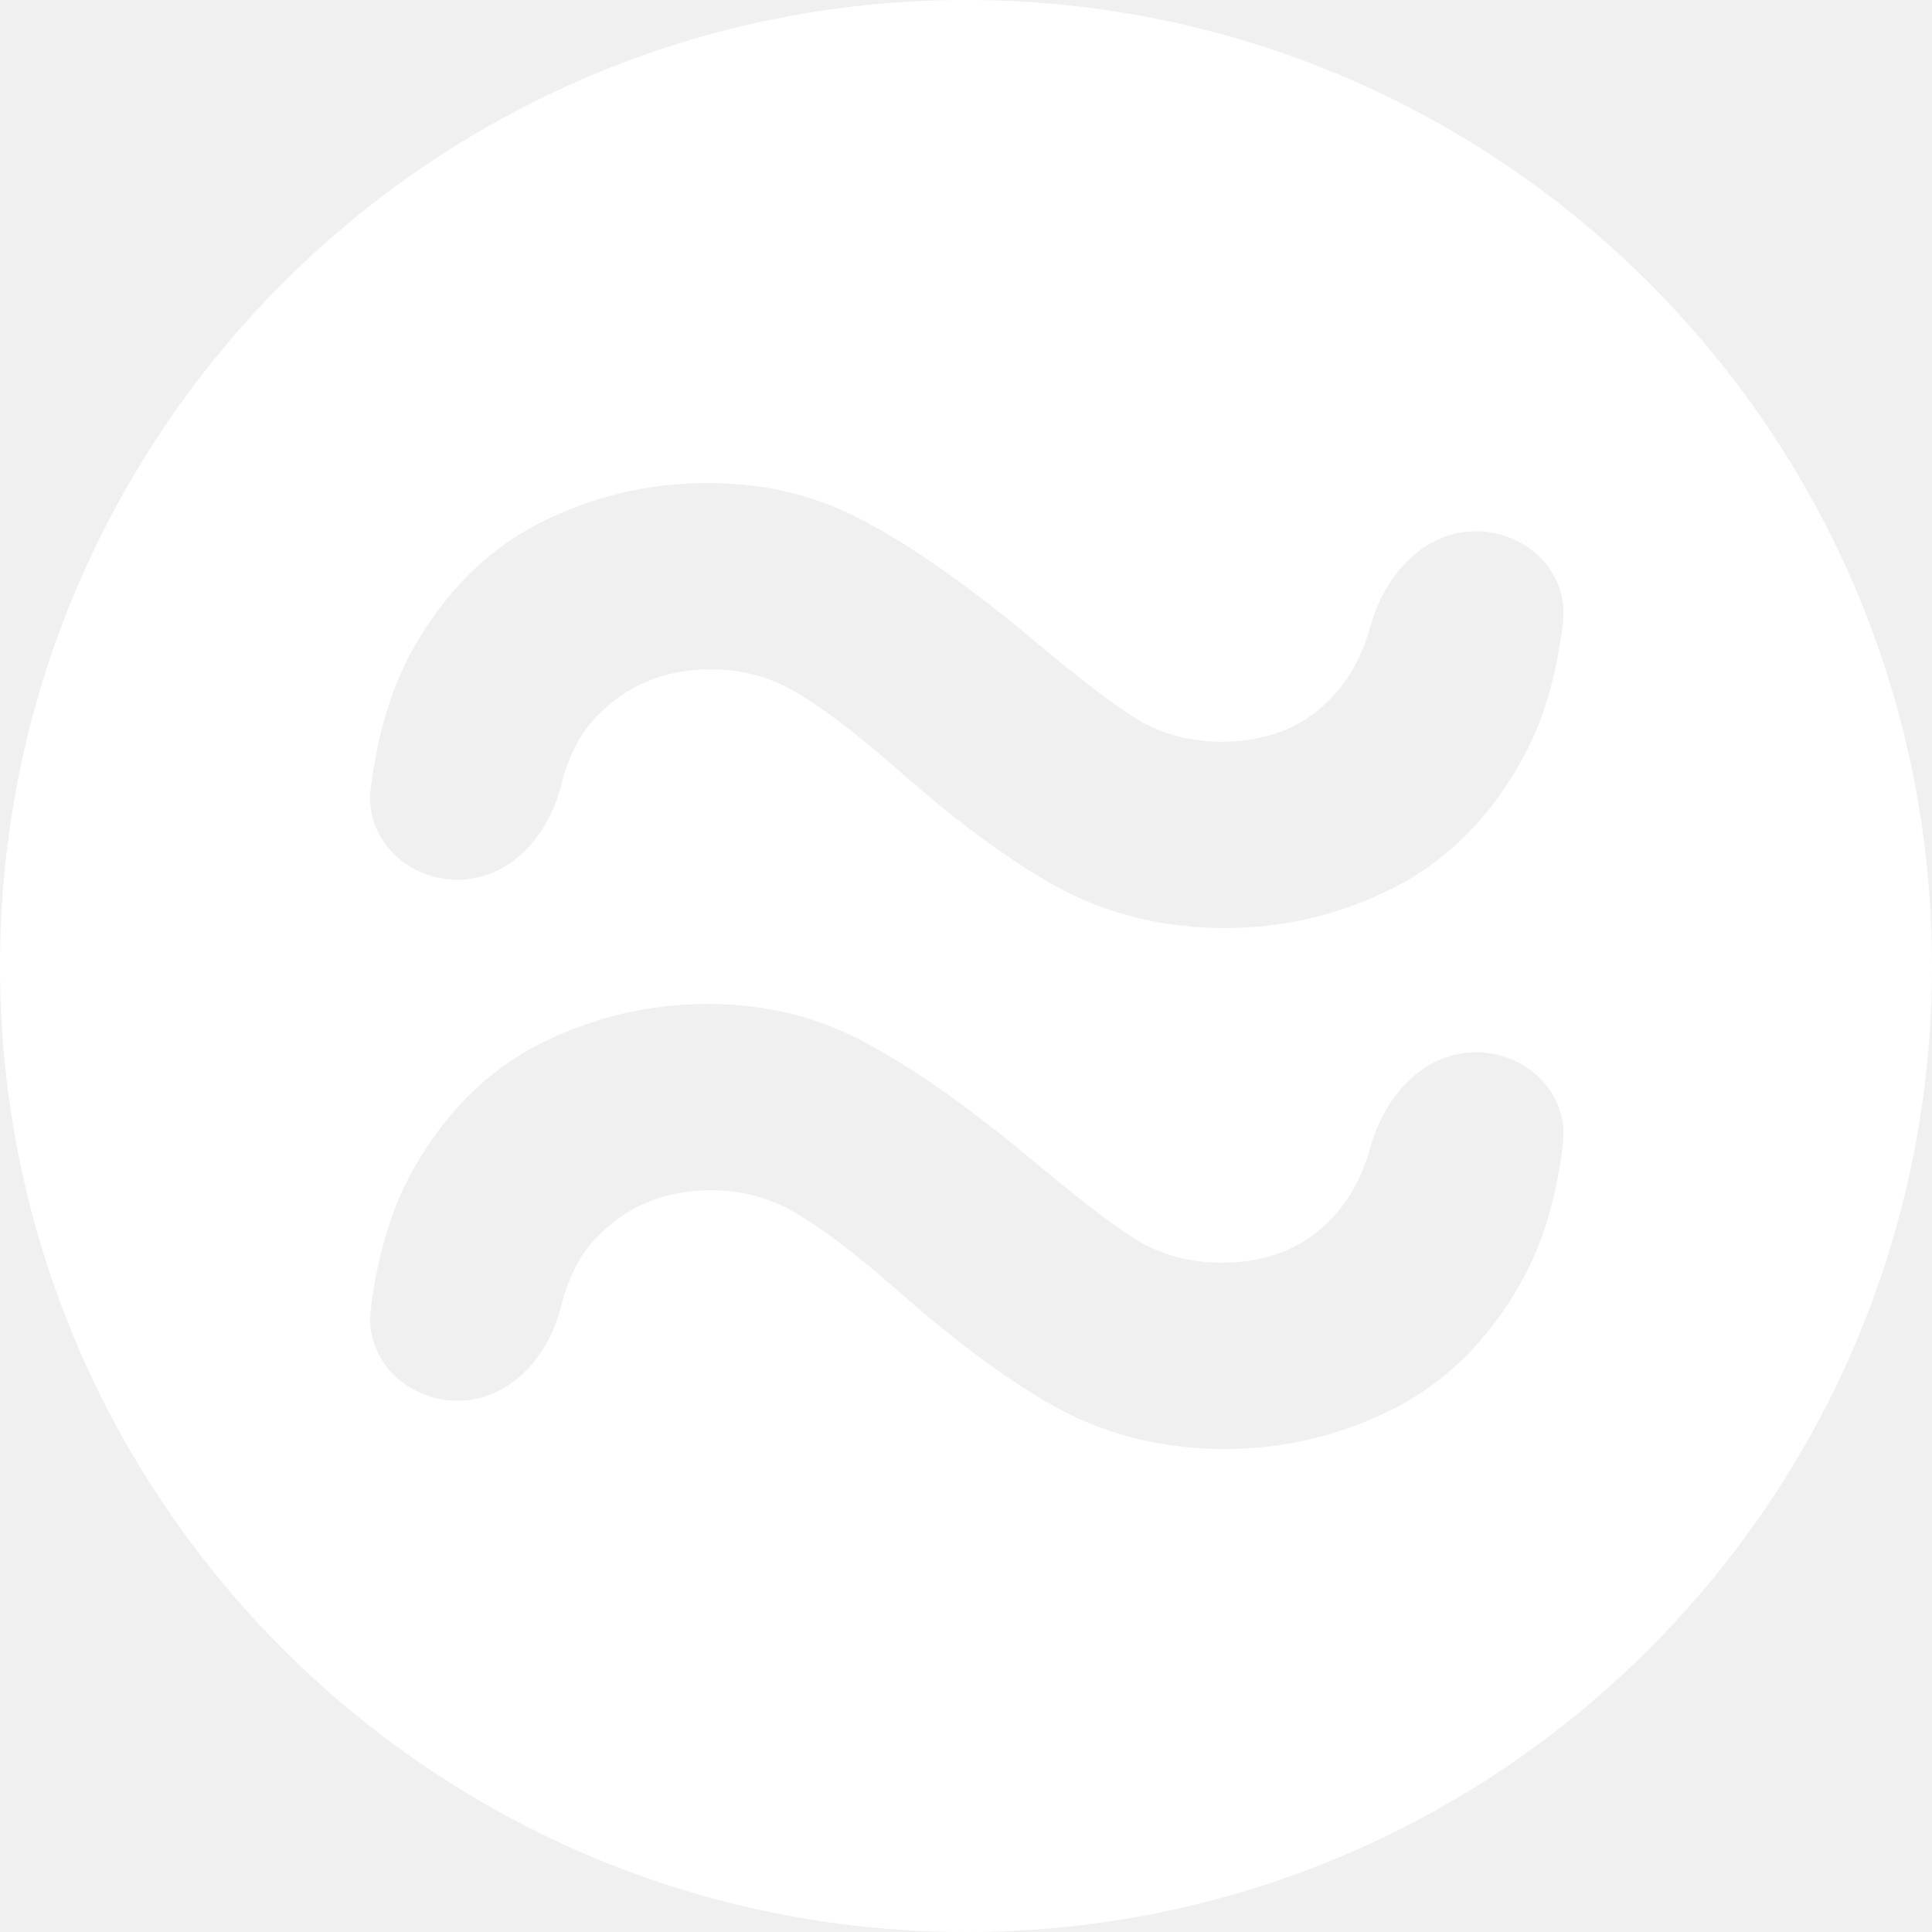
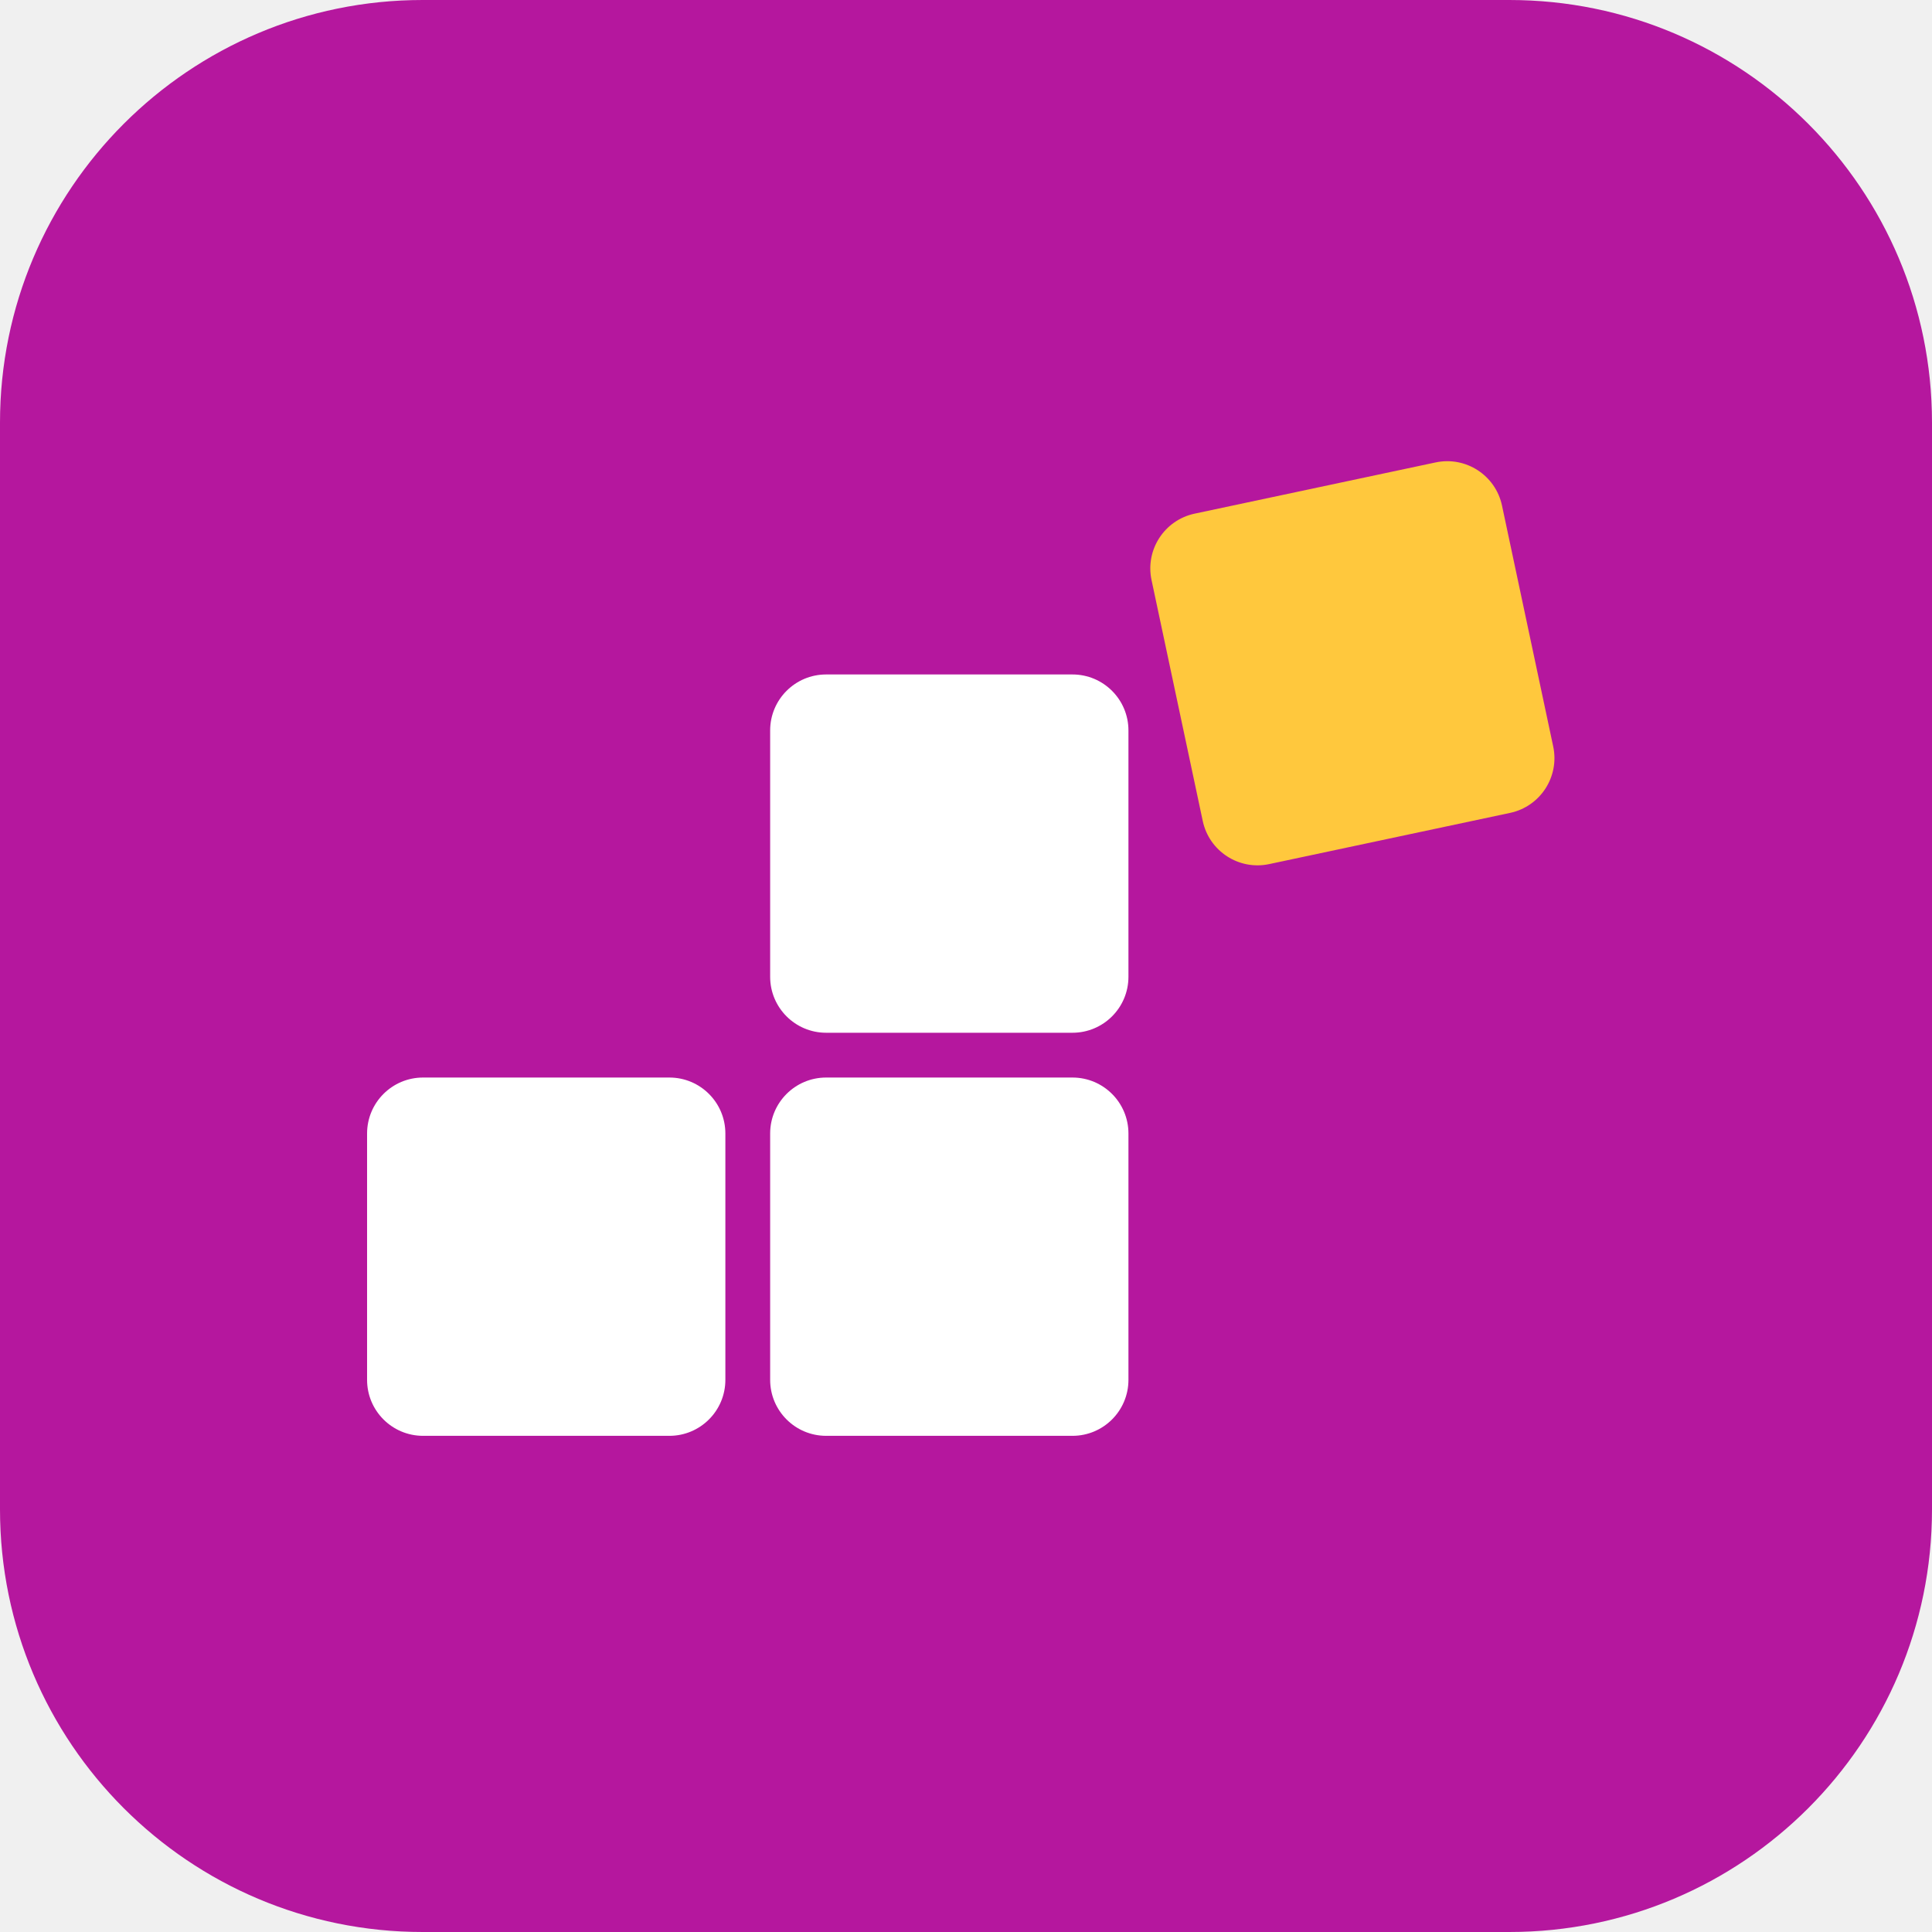
- <svg xmlns="http://www.w3.org/2000/svg" width="512" height="512" viewBox="0 0 512 512" fill="none">
-   <path d="M256 0C397.385 0 512 114.615 512 256C512 397.385 397.385 512 256 512C114.615 512 0 397.385 0 256C0 114.615 114.615 0 256 0ZM187.53 266.057C171.987 266.057 157.206 269.562 143.187 276.571C129.321 283.581 118.044 294.781 109.359 310.171C103.743 320.3 100.041 332.574 98.253 346.993C96.599 360.334 107.829 371.2 121.271 371.2C135.049 371.2 145.336 359.626 148.673 346.259C150.564 338.68 153.612 332.67 157.815 328.229C165.891 319.695 176.101 315.429 188.444 315.429C196.673 315.429 204.216 317.486 211.073 321.6C217.93 325.562 226.844 332.343 237.815 341.943C254.577 356.724 269.359 367.467 282.159 374.171C294.959 380.724 309.13 384 324.673 384C340.216 384 354.997 380.495 369.016 373.486C383.035 366.476 394.387 355.276 403.073 339.886C408.811 329.718 412.521 317.389 414.202 302.899C415.745 289.597 404.498 278.857 391.106 278.857C377.243 278.858 366.904 290.561 363.218 303.927C361.421 310.442 358.706 315.952 355.073 320.457C347.454 329.905 337.016 334.629 323.759 334.629C315.53 334.629 308.063 332.647 301.359 328.686C294.806 324.571 285.816 317.714 274.387 308.114C257.473 293.943 242.615 283.429 229.815 276.571C217.168 269.562 203.073 266.057 187.53 266.057ZM187.53 128C171.987 128 157.206 131.505 143.187 138.514C129.321 145.524 118.044 156.724 109.359 172.114C103.743 182.243 100.041 194.517 98.253 208.935C96.599 222.276 107.829 233.142 121.271 233.143C135.049 233.143 145.336 221.569 148.673 208.202C150.564 200.623 153.612 194.613 157.815 190.171C165.891 181.638 176.101 177.371 188.444 177.371C196.673 177.371 204.216 179.429 211.073 183.543C217.93 187.505 226.844 194.286 237.815 203.886C254.577 218.667 269.359 229.41 282.159 236.114C294.959 242.667 309.13 245.943 324.673 245.943C340.216 245.943 354.997 242.438 369.016 235.429C383.035 228.419 394.387 217.219 403.073 201.829C408.811 191.661 412.521 179.332 414.202 164.842C415.745 151.539 404.498 140.8 391.106 140.8C377.243 140.8 366.904 152.504 363.218 165.87C361.421 172.385 358.706 177.895 355.073 182.4C347.454 191.848 337.016 196.571 323.759 196.571C315.53 196.571 308.063 194.59 301.359 190.629C294.806 186.514 285.816 179.657 274.387 170.057C257.473 155.886 242.615 145.371 229.815 138.514C217.168 131.505 203.073 128 187.53 128Z" fill="white" />
+ <svg xmlns="http://www.w3.org/2000/svg" viewBox="0 0 256 256" width="256" height="256">
+   <rect width="256" height="256" rx="56" fill="#B5179E" />
+   <g transform="translate(48.64 89.37) scale(0.7418)">
+     <rect x="72" y="0" width="64" height="64" rx="10" fill="#FFFFFF" />
+     <rect x="0" y="72" width="64" height="64" rx="10" fill="#FFFFFF" />
+     <rect x="72" y="72" width="64" height="64" rx="10" fill="#FFFFFF" />
+     <g transform="rotate(-12 176.0 -2.0)">
+       <rect x="144" y="-34" width="64" height="64" rx="10" fill="#FFC83D" />
+     </g>
+   </g>
</svg>
